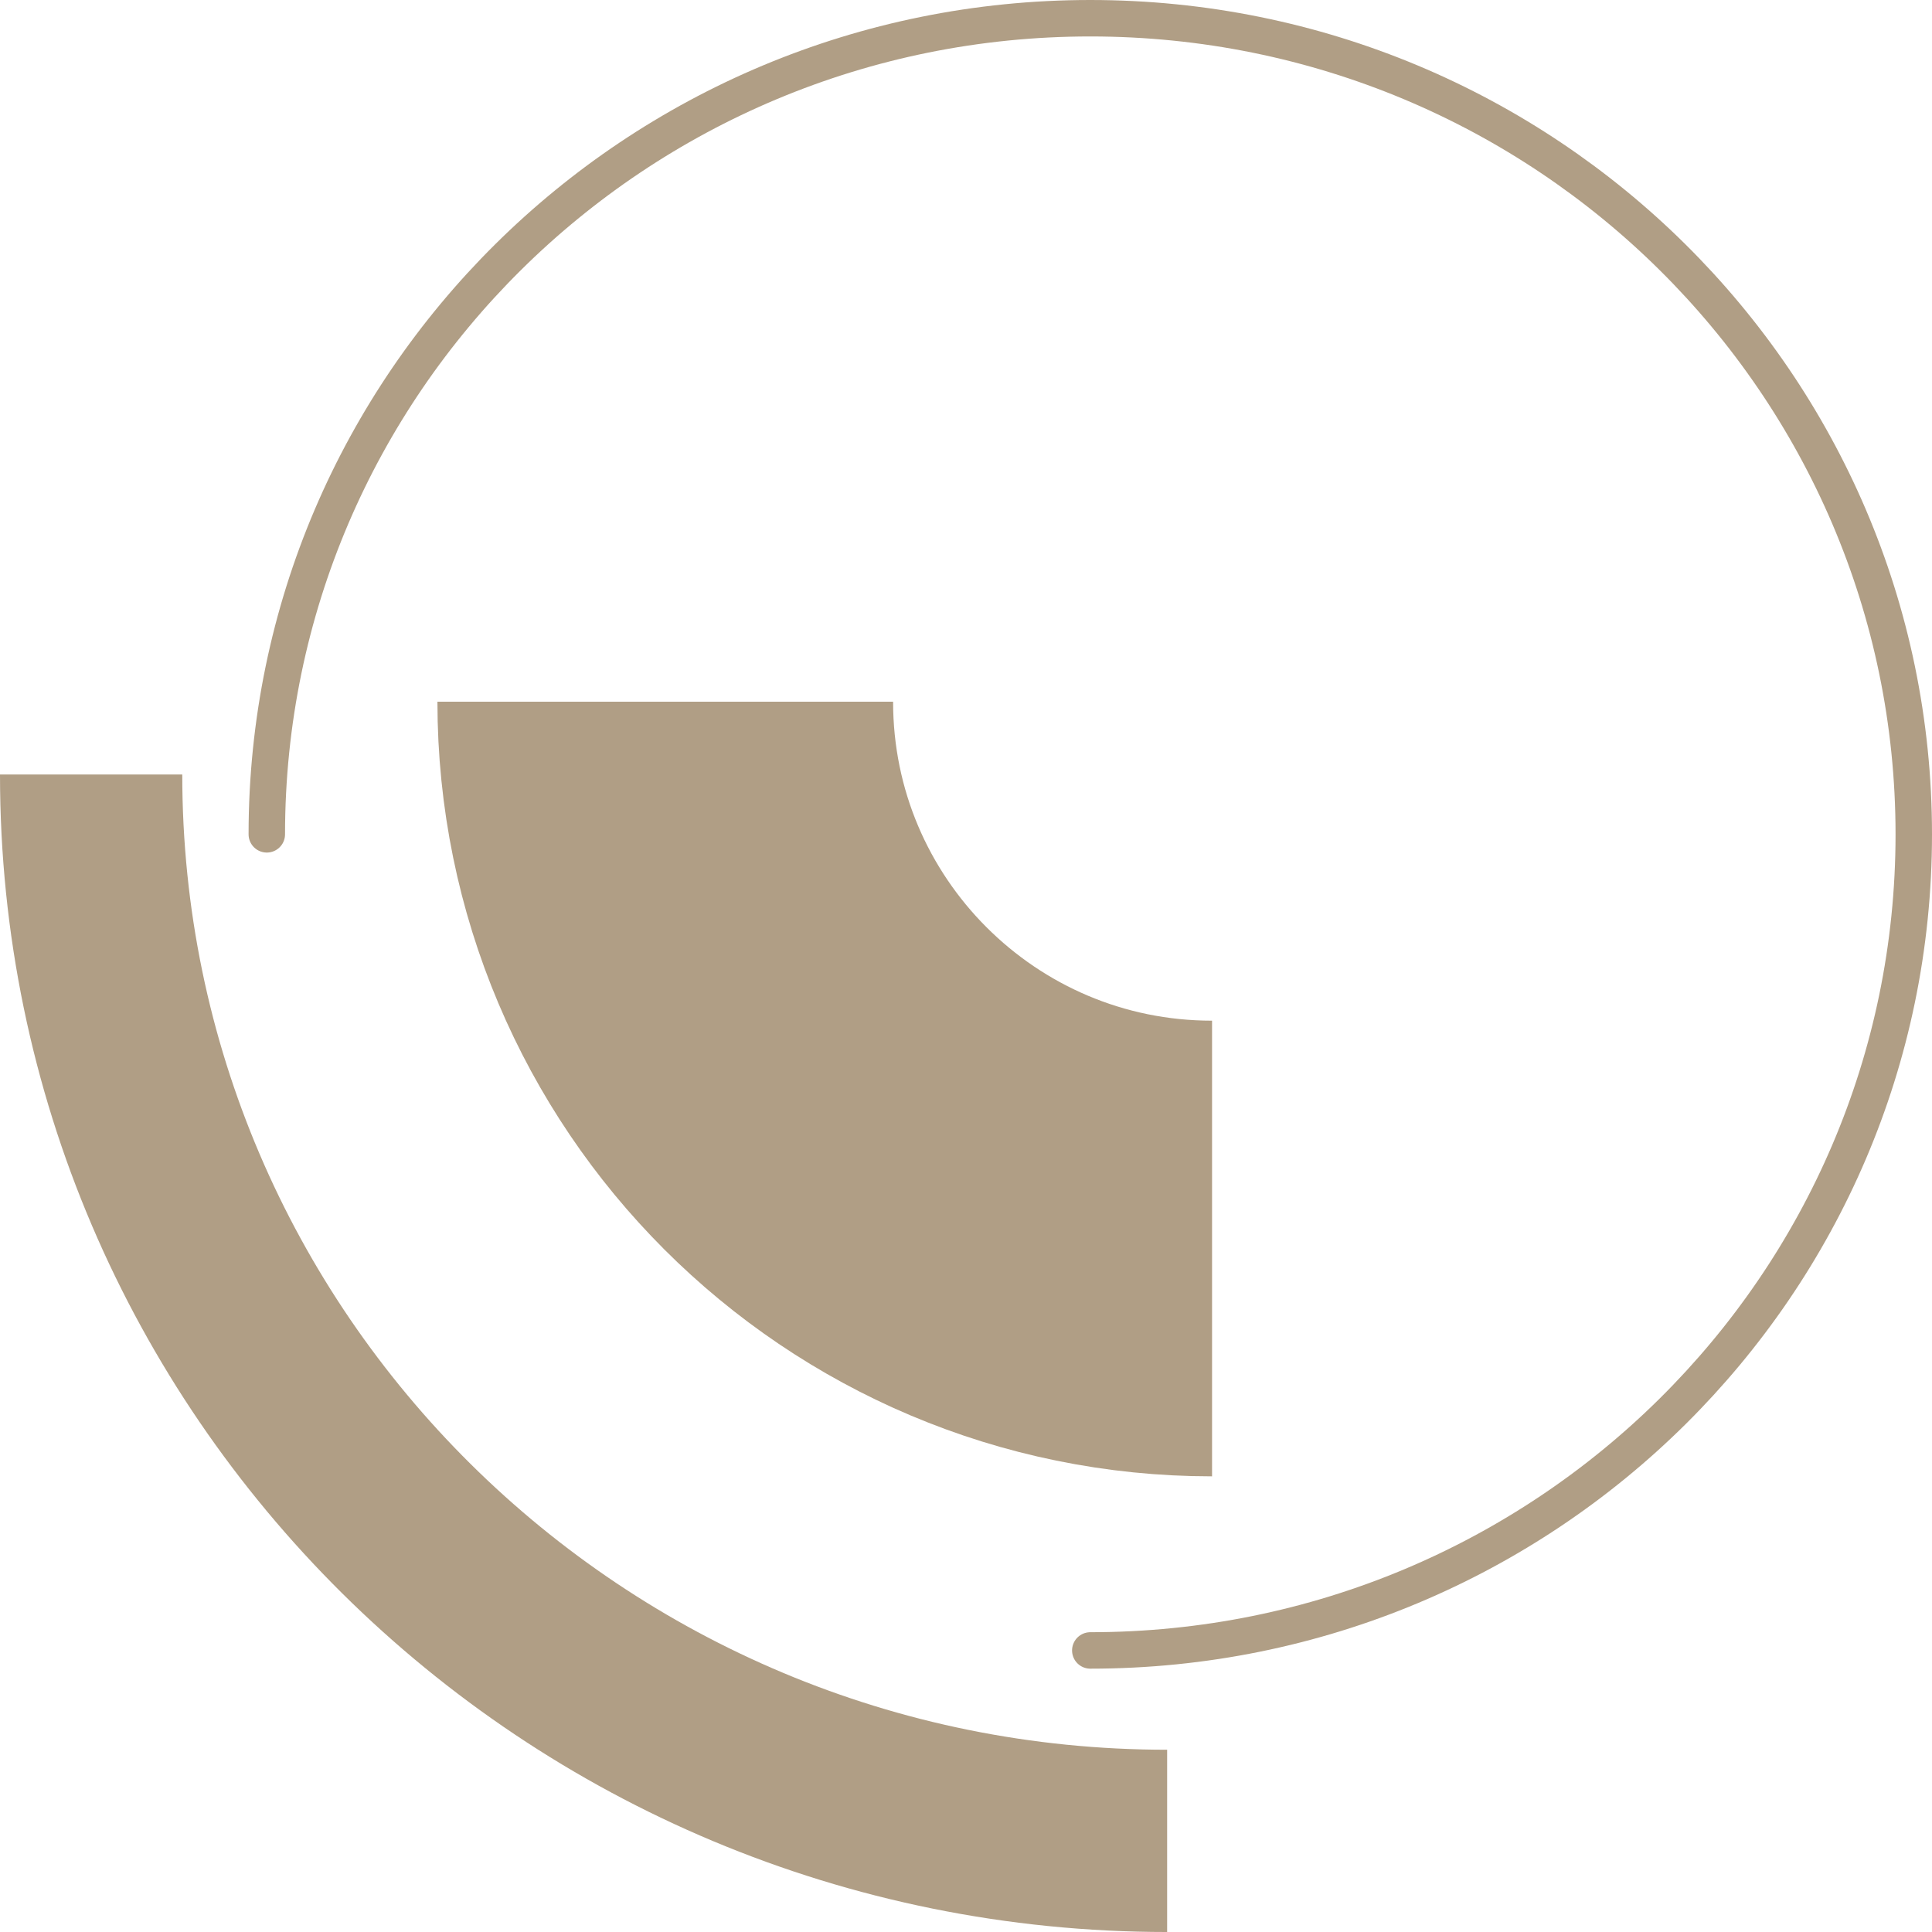
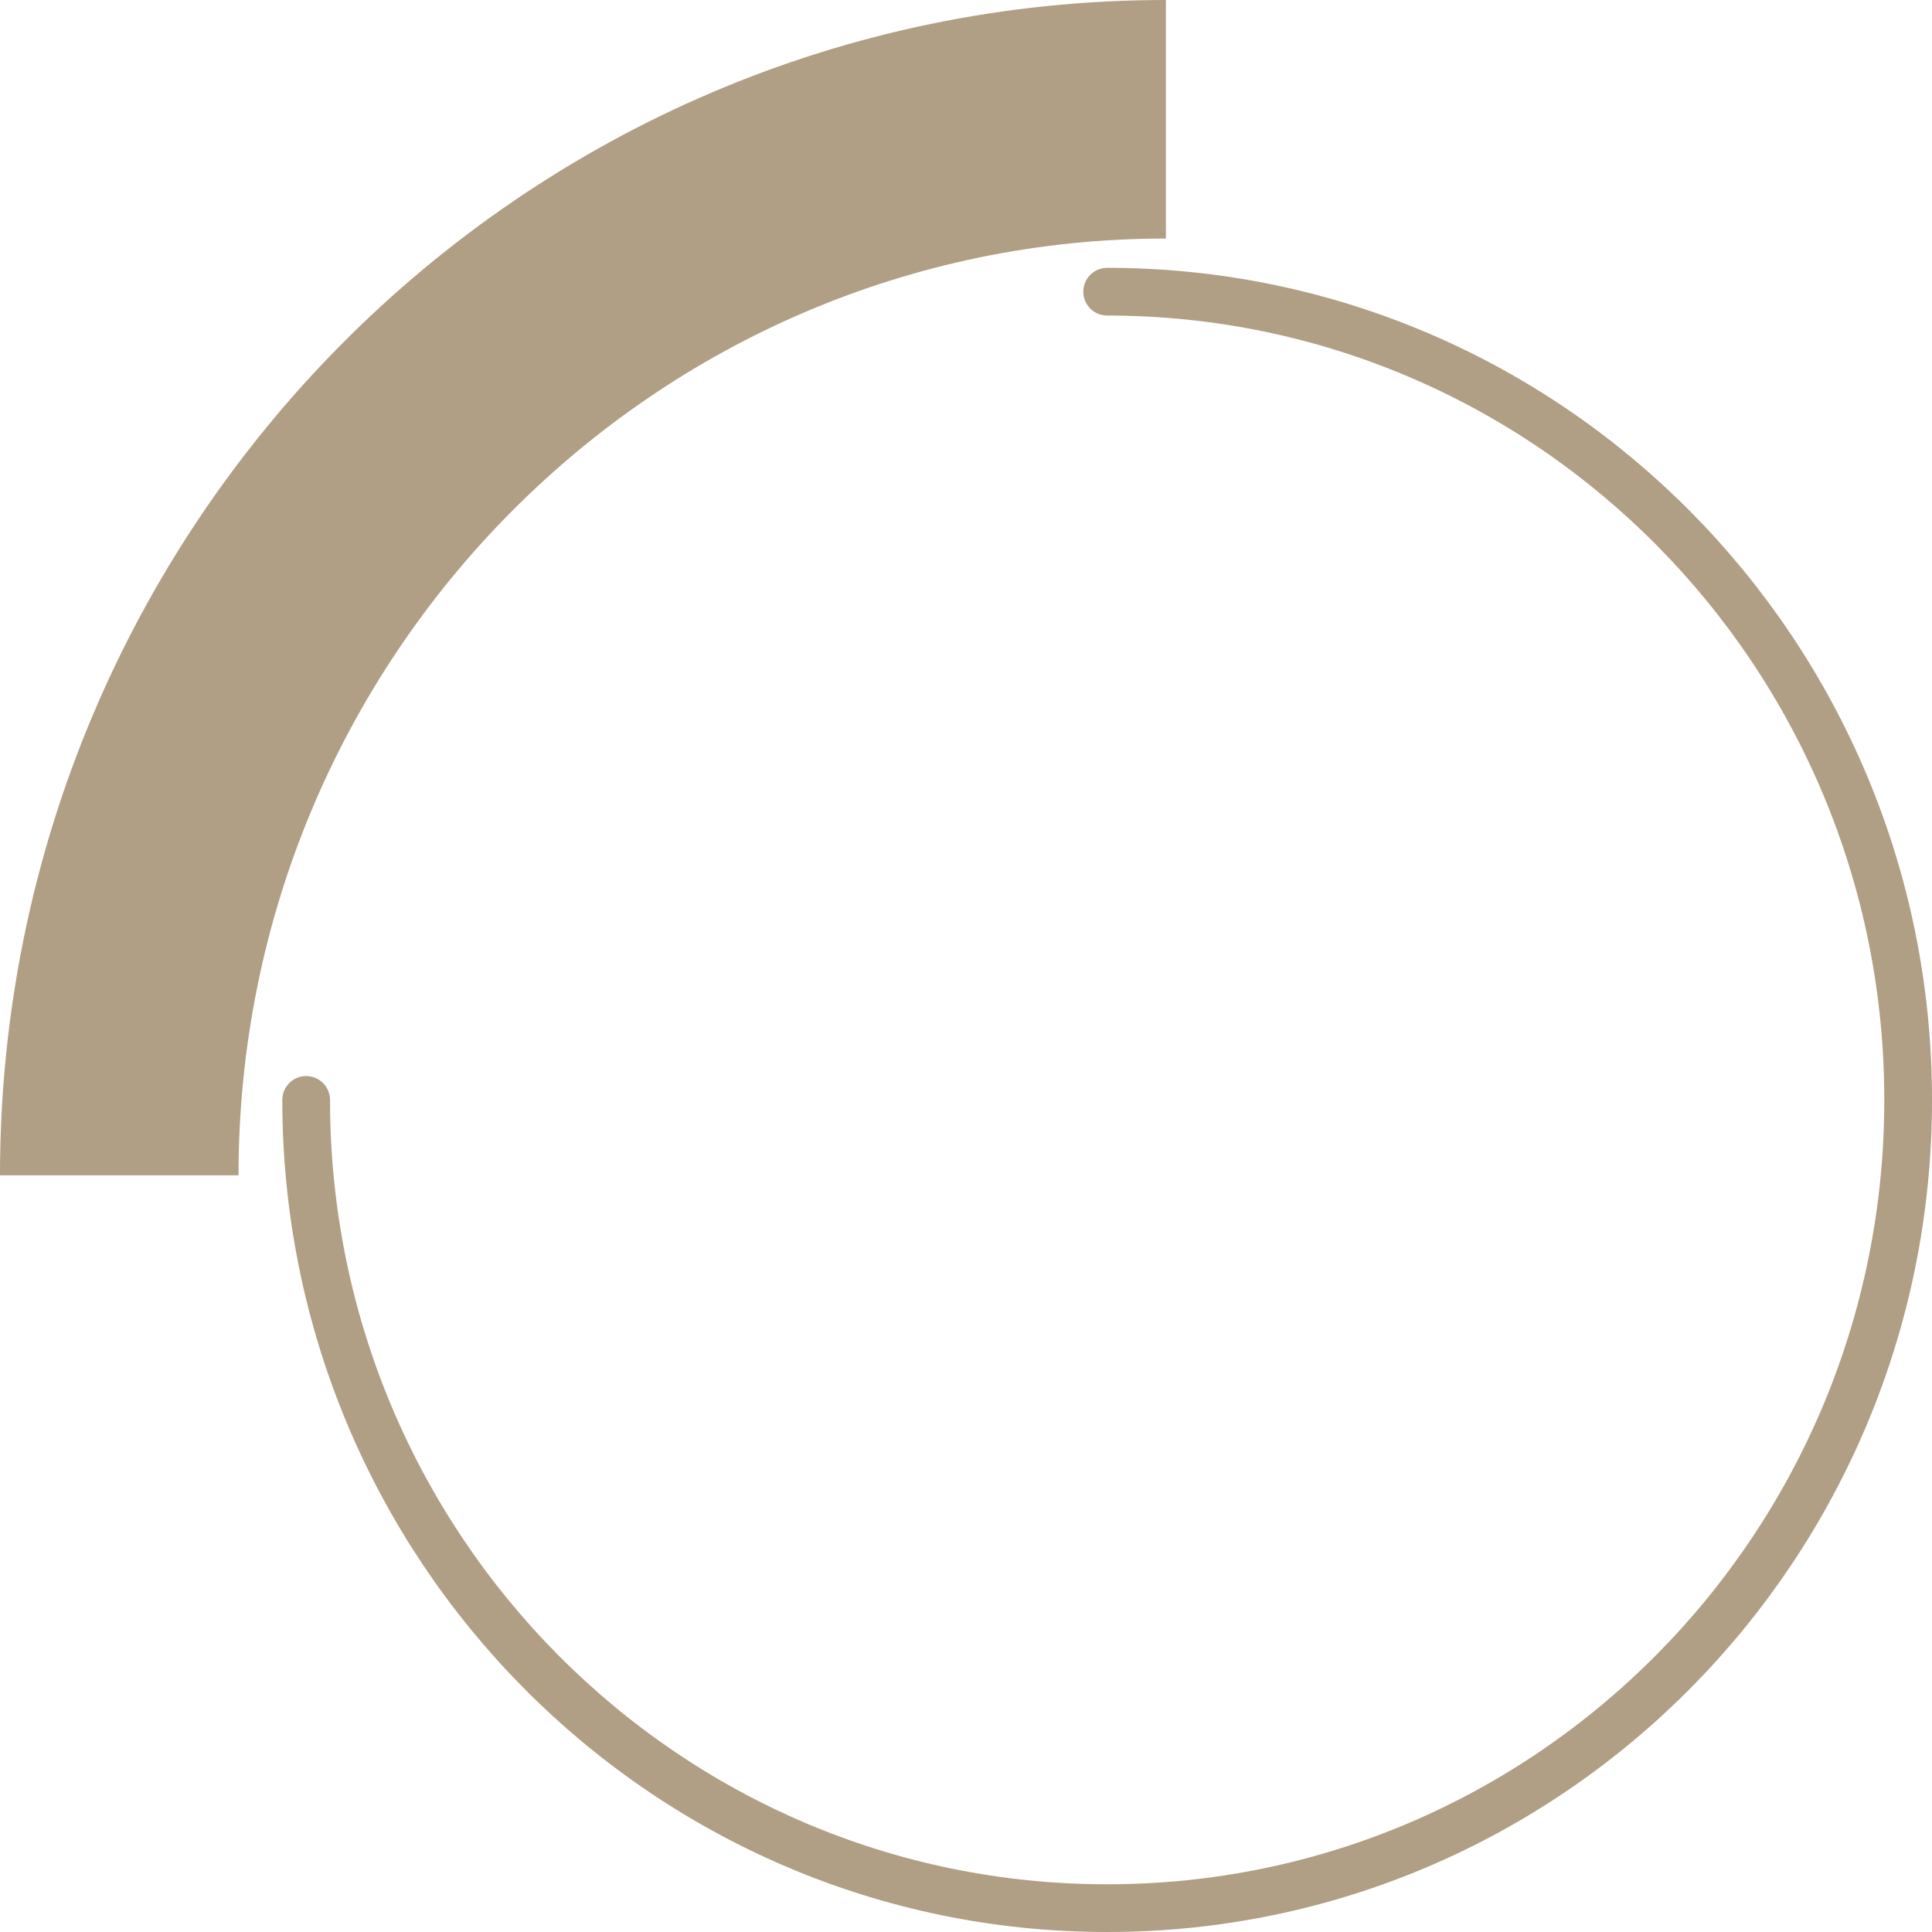
- <svg xmlns="http://www.w3.org/2000/svg" width="212" height="212" viewBox="0 0 212 212" fill="none">
-   <path d="M133 137C99.863 137 73 110.137 73 77" stroke="#B09E85" stroke-width="50" />
-   <path d="M128.072 202.001C62.863 202.001 10 149.612 10 84.986" stroke="#B09E85" stroke-width="20" />
-   <path d="M119.639 181.104C169.544 181.104 210 141.011 210 91.552C210 42.094 169.544 2 119.639 2C69.733 2 29.277 42.094 29.277 91.552" stroke="#B09E85" stroke-width="4" stroke-linecap="round" />
+ <svg xmlns="http://www.w3.org/2000/svg" width="162" height="162" viewBox="0 0 162 162" fill="none">
+   <path d="M10 98.554C10 49.647 49.292 10 97.761 10" stroke="#B09E85" stroke-width="20" />
+   <path d="M25.672 92.229C25.672 129.658 55.743 160 92.836 160C129.93 160 160 129.658 160 92.229C160 54.8 129.93 24.458 92.836 24.458" stroke="#B09E85" stroke-width="4" stroke-linecap="round" />
</svg>
